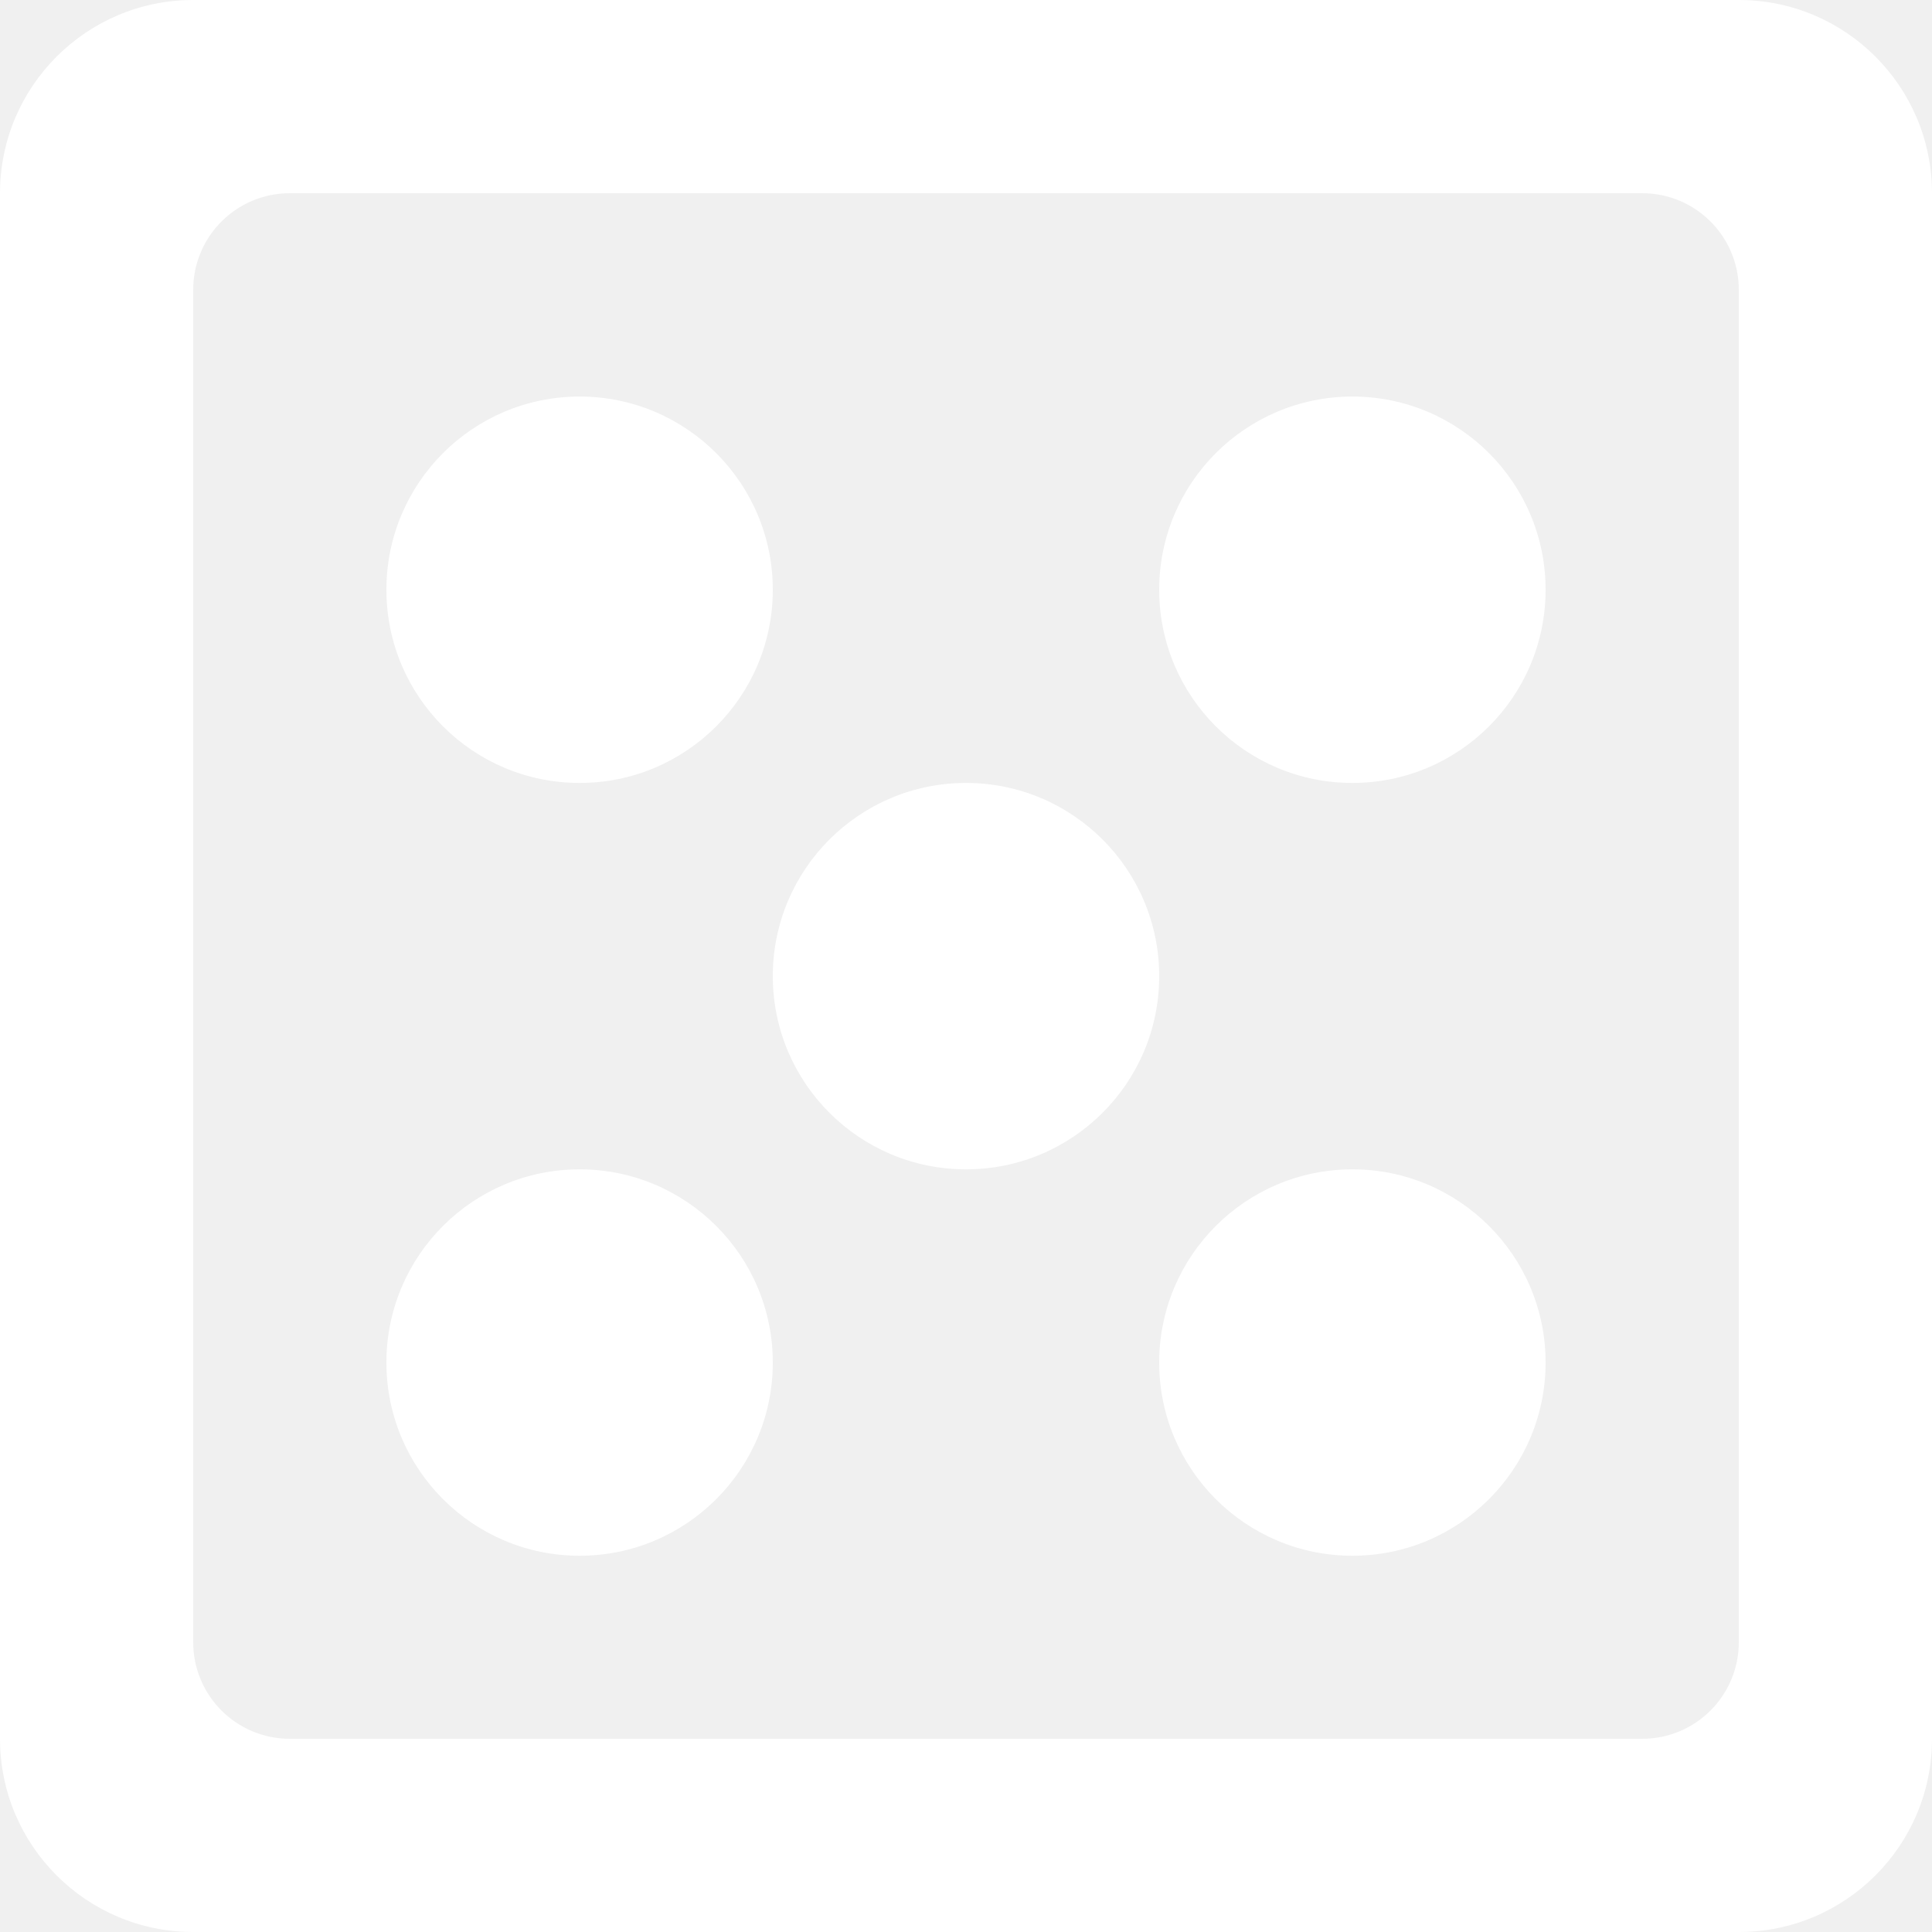
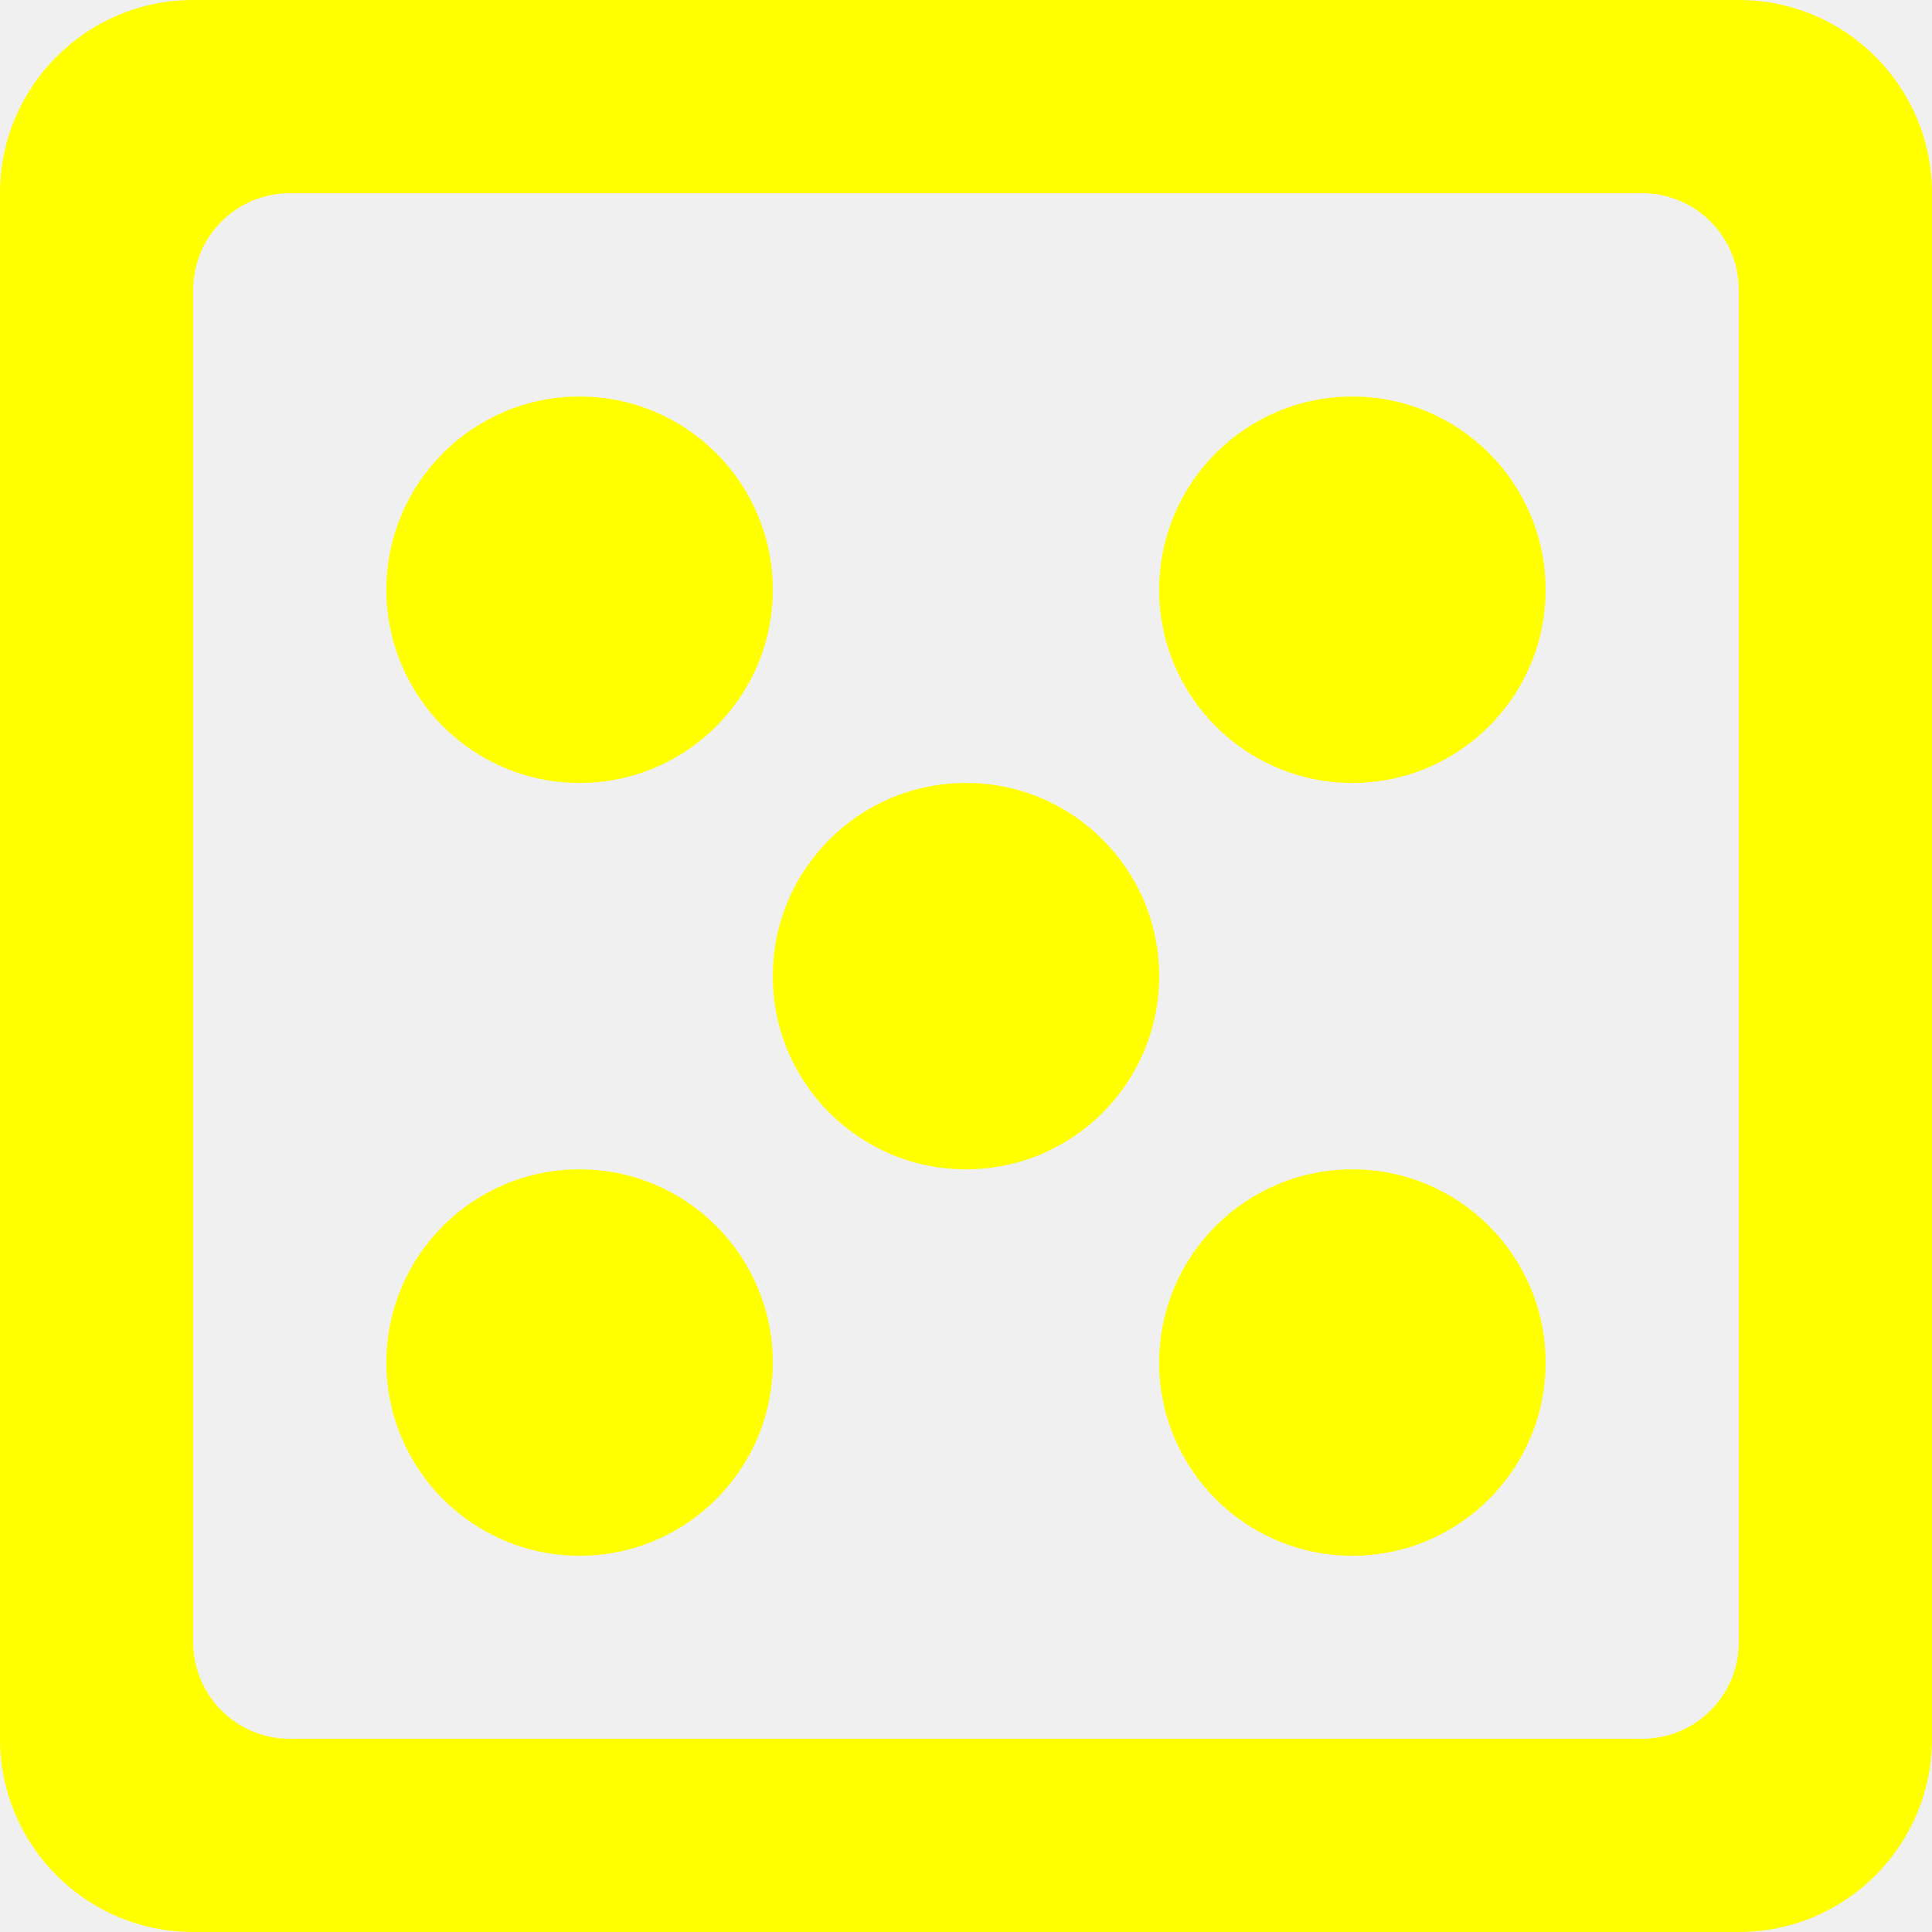
<svg xmlns="http://www.w3.org/2000/svg" width="800px" height="800px" viewBox="0 0 20 20" version="1.1">
  <defs>

</defs>
  <g id="Page-1" stroke="none" stroke-width="1" fill="none" fill-rule="evenodd">
-     <g id="Dribbble-Light-Preview" transform="translate(-220, -8079)" fill="#ffffff">
+     <g id="Dribbble-Light-Preview" transform="translate(-220, -8079)" fill="#FFFF00">
      <g id="icons" transform="translate(56, 160)">
        <path d="M174,7927.105 C172.896,7927.105 172,7928 172,7929.105 C172,7930.21 172.896,7931.105 174,7931.105 C175.104,7931.105 176,7930.21 176,7929.105 C176,7928 175.104,7927.105 174,7927.105 L174,7927.105 Z M182,7922 C182,7921.448 181.552,7921 181,7921 L167,7921 C166.448,7921 166,7921.448 166,7922 L166,7936 C166,7936.553 166.448,7937 167,7937 L181,7937 C181.552,7937 182,7936.553 182,7936 L182,7922 Z M184,7921 L184,7937 C184,7938.105 183.105,7939 182,7939 L166,7939 C164.896,7939 164,7938.105 164,7937 L164,7921 C164,7919.896 164.896,7919 166,7919 L182,7919 C183.105,7919 184,7919.896 184,7921 L184,7921 Z M170,7927.105 C171.104,7927.105 172,7926.21 172,7925.105 C172,7924 171.104,7923.105 170,7923.105 C168.896,7923.105 168,7924 168,7925.105 C168,7926.21 168.896,7927.105 170,7927.105 L170,7927.105 Z M170,7931.105 C168.896,7931.105 168,7932 168,7933.105 C168,7934.21 168.896,7935.105 170,7935.105 C171.104,7935.105 172,7934.21 172,7933.105 C172,7932 171.104,7931.105 170,7931.105 L170,7931.105 Z M178,7923.105 C176.896,7923.105 176,7924 176,7925.105 C176,7926.21 176.896,7927.105 178,7927.105 C179.104,7927.105 180,7926.21 180,7925.105 C180,7924 179.104,7923.105 178,7923.105 L178,7923.105 Z M180,7933.105 C180,7934.21 179.104,7935.105 178,7935.105 C176.896,7935.105 176,7934.21 176,7933.105 C176,7932 176.896,7931.105 178,7931.105 C179.104,7931.105 180,7932 180,7933.105 L180,7933.105 Z" id="dice-[#24]">

</path>
      </g>
    </g>
  </g>
</svg>
